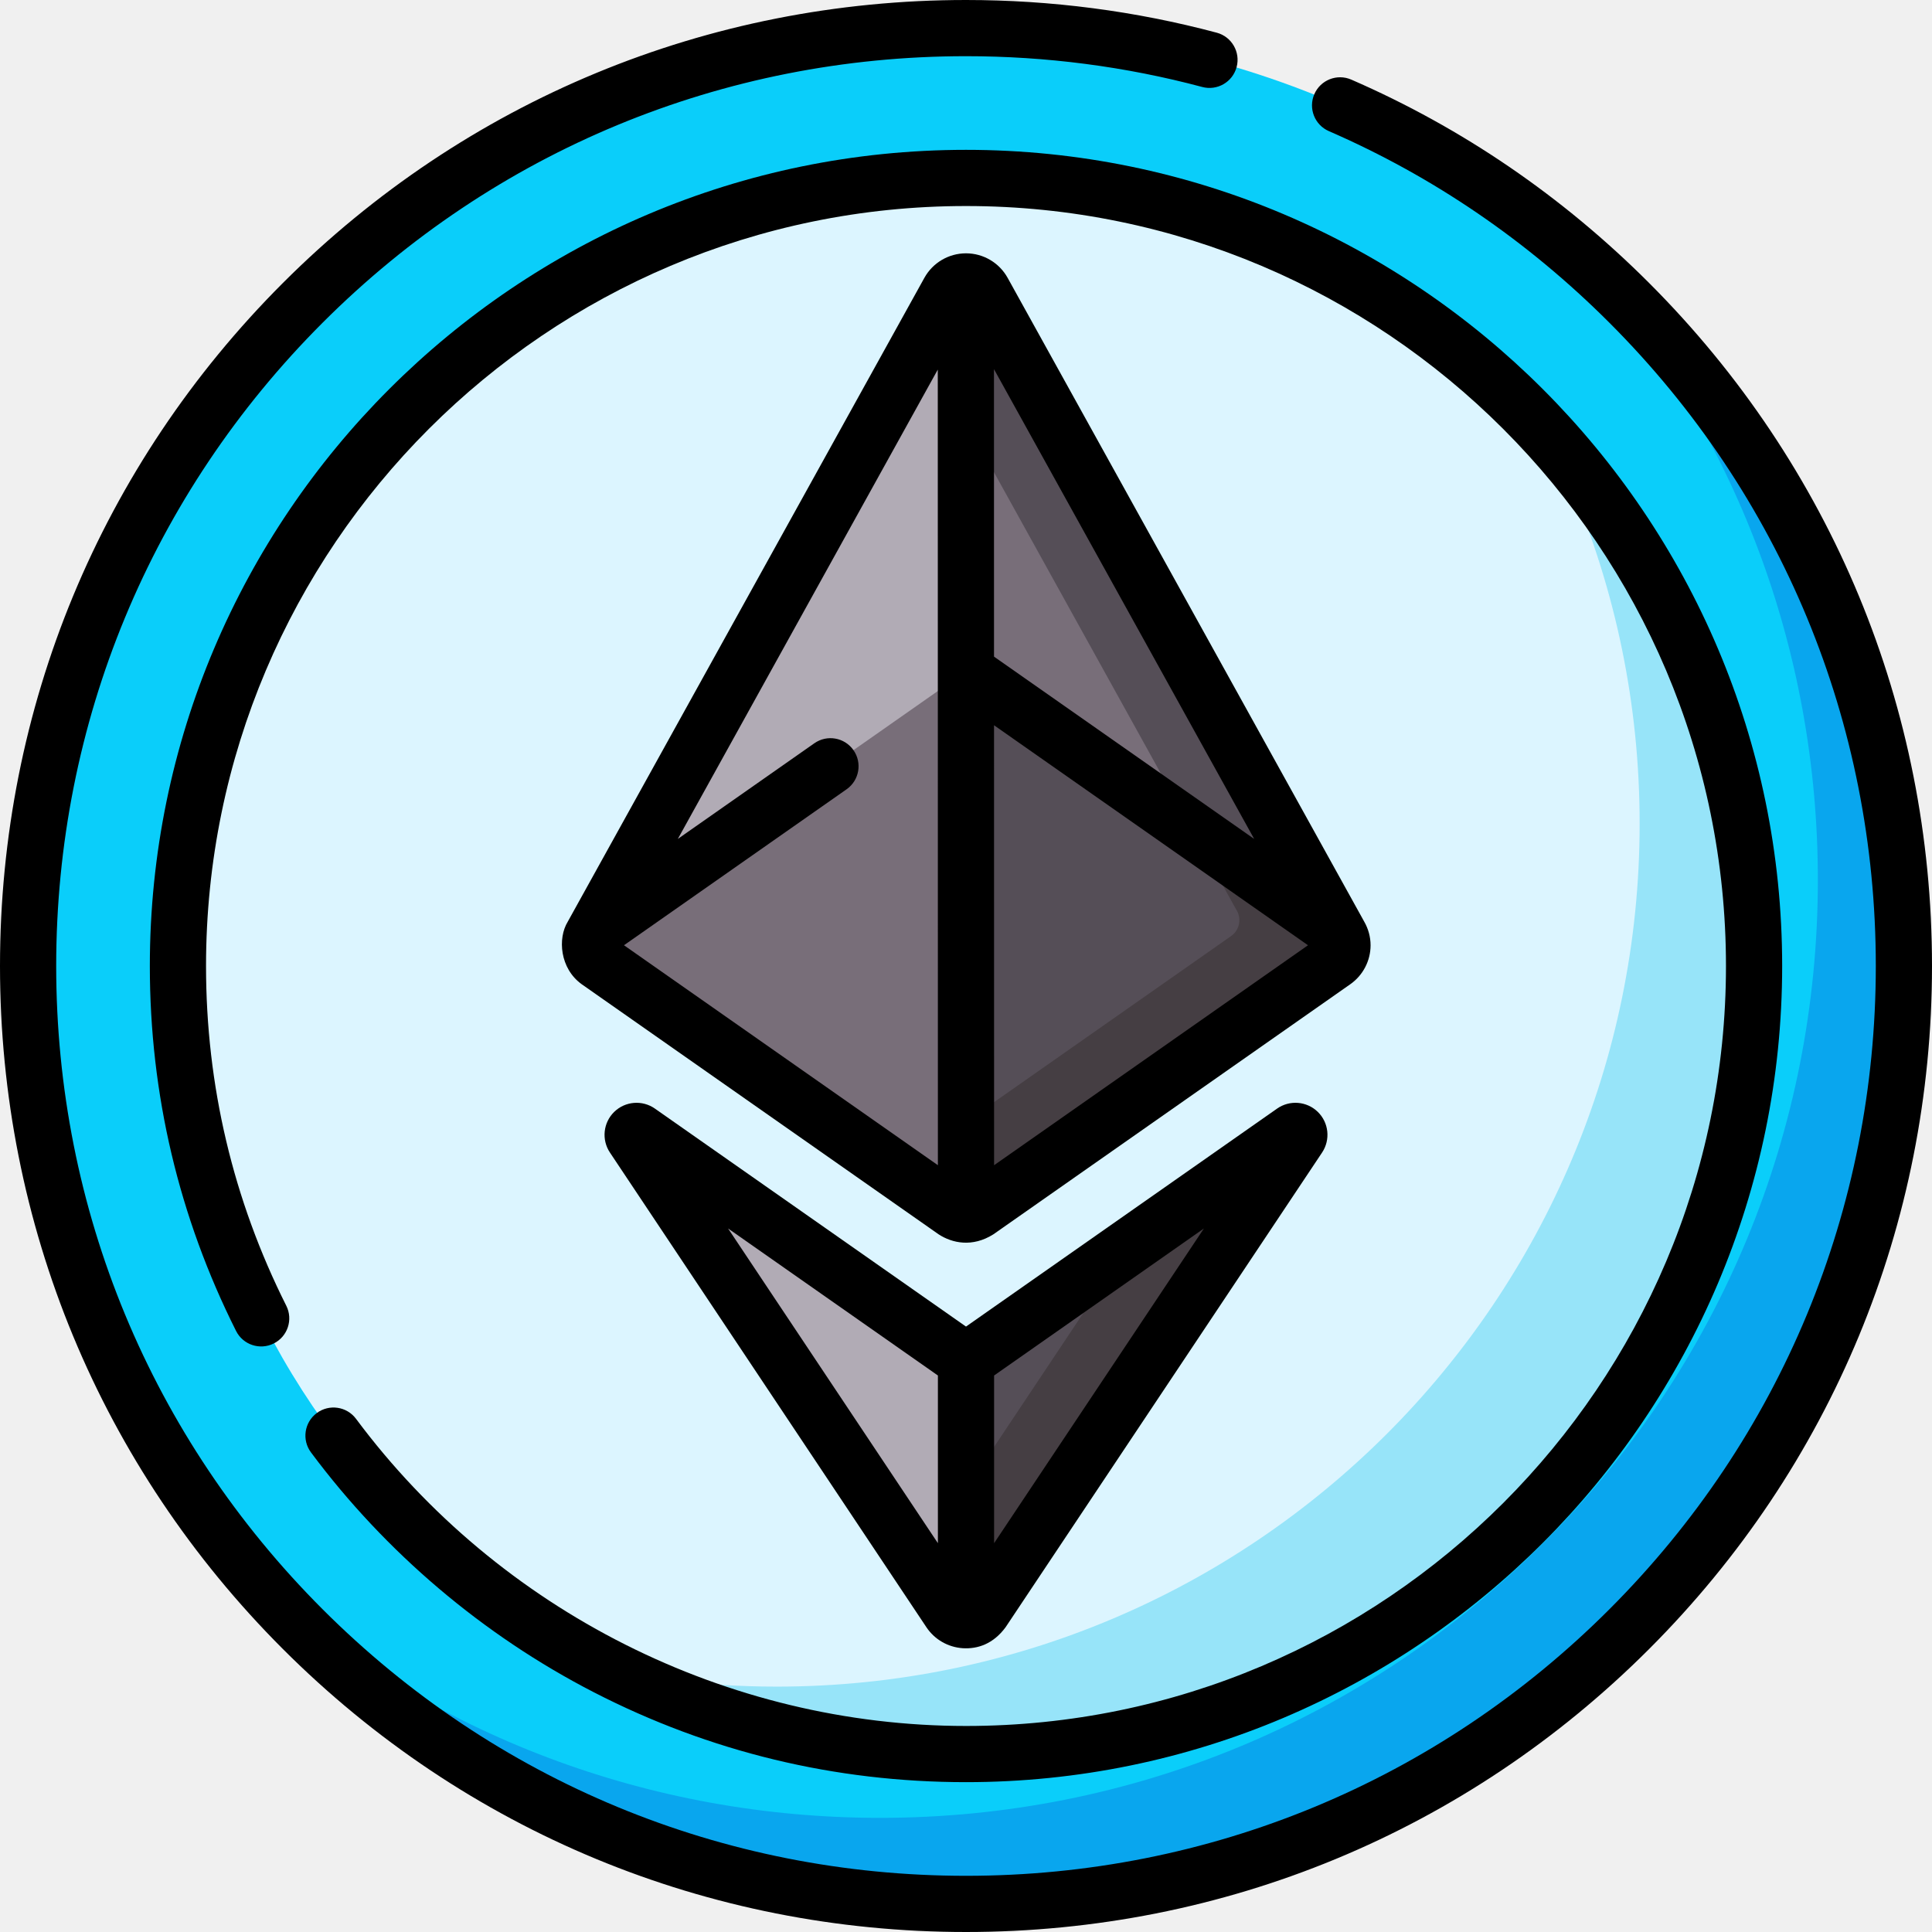
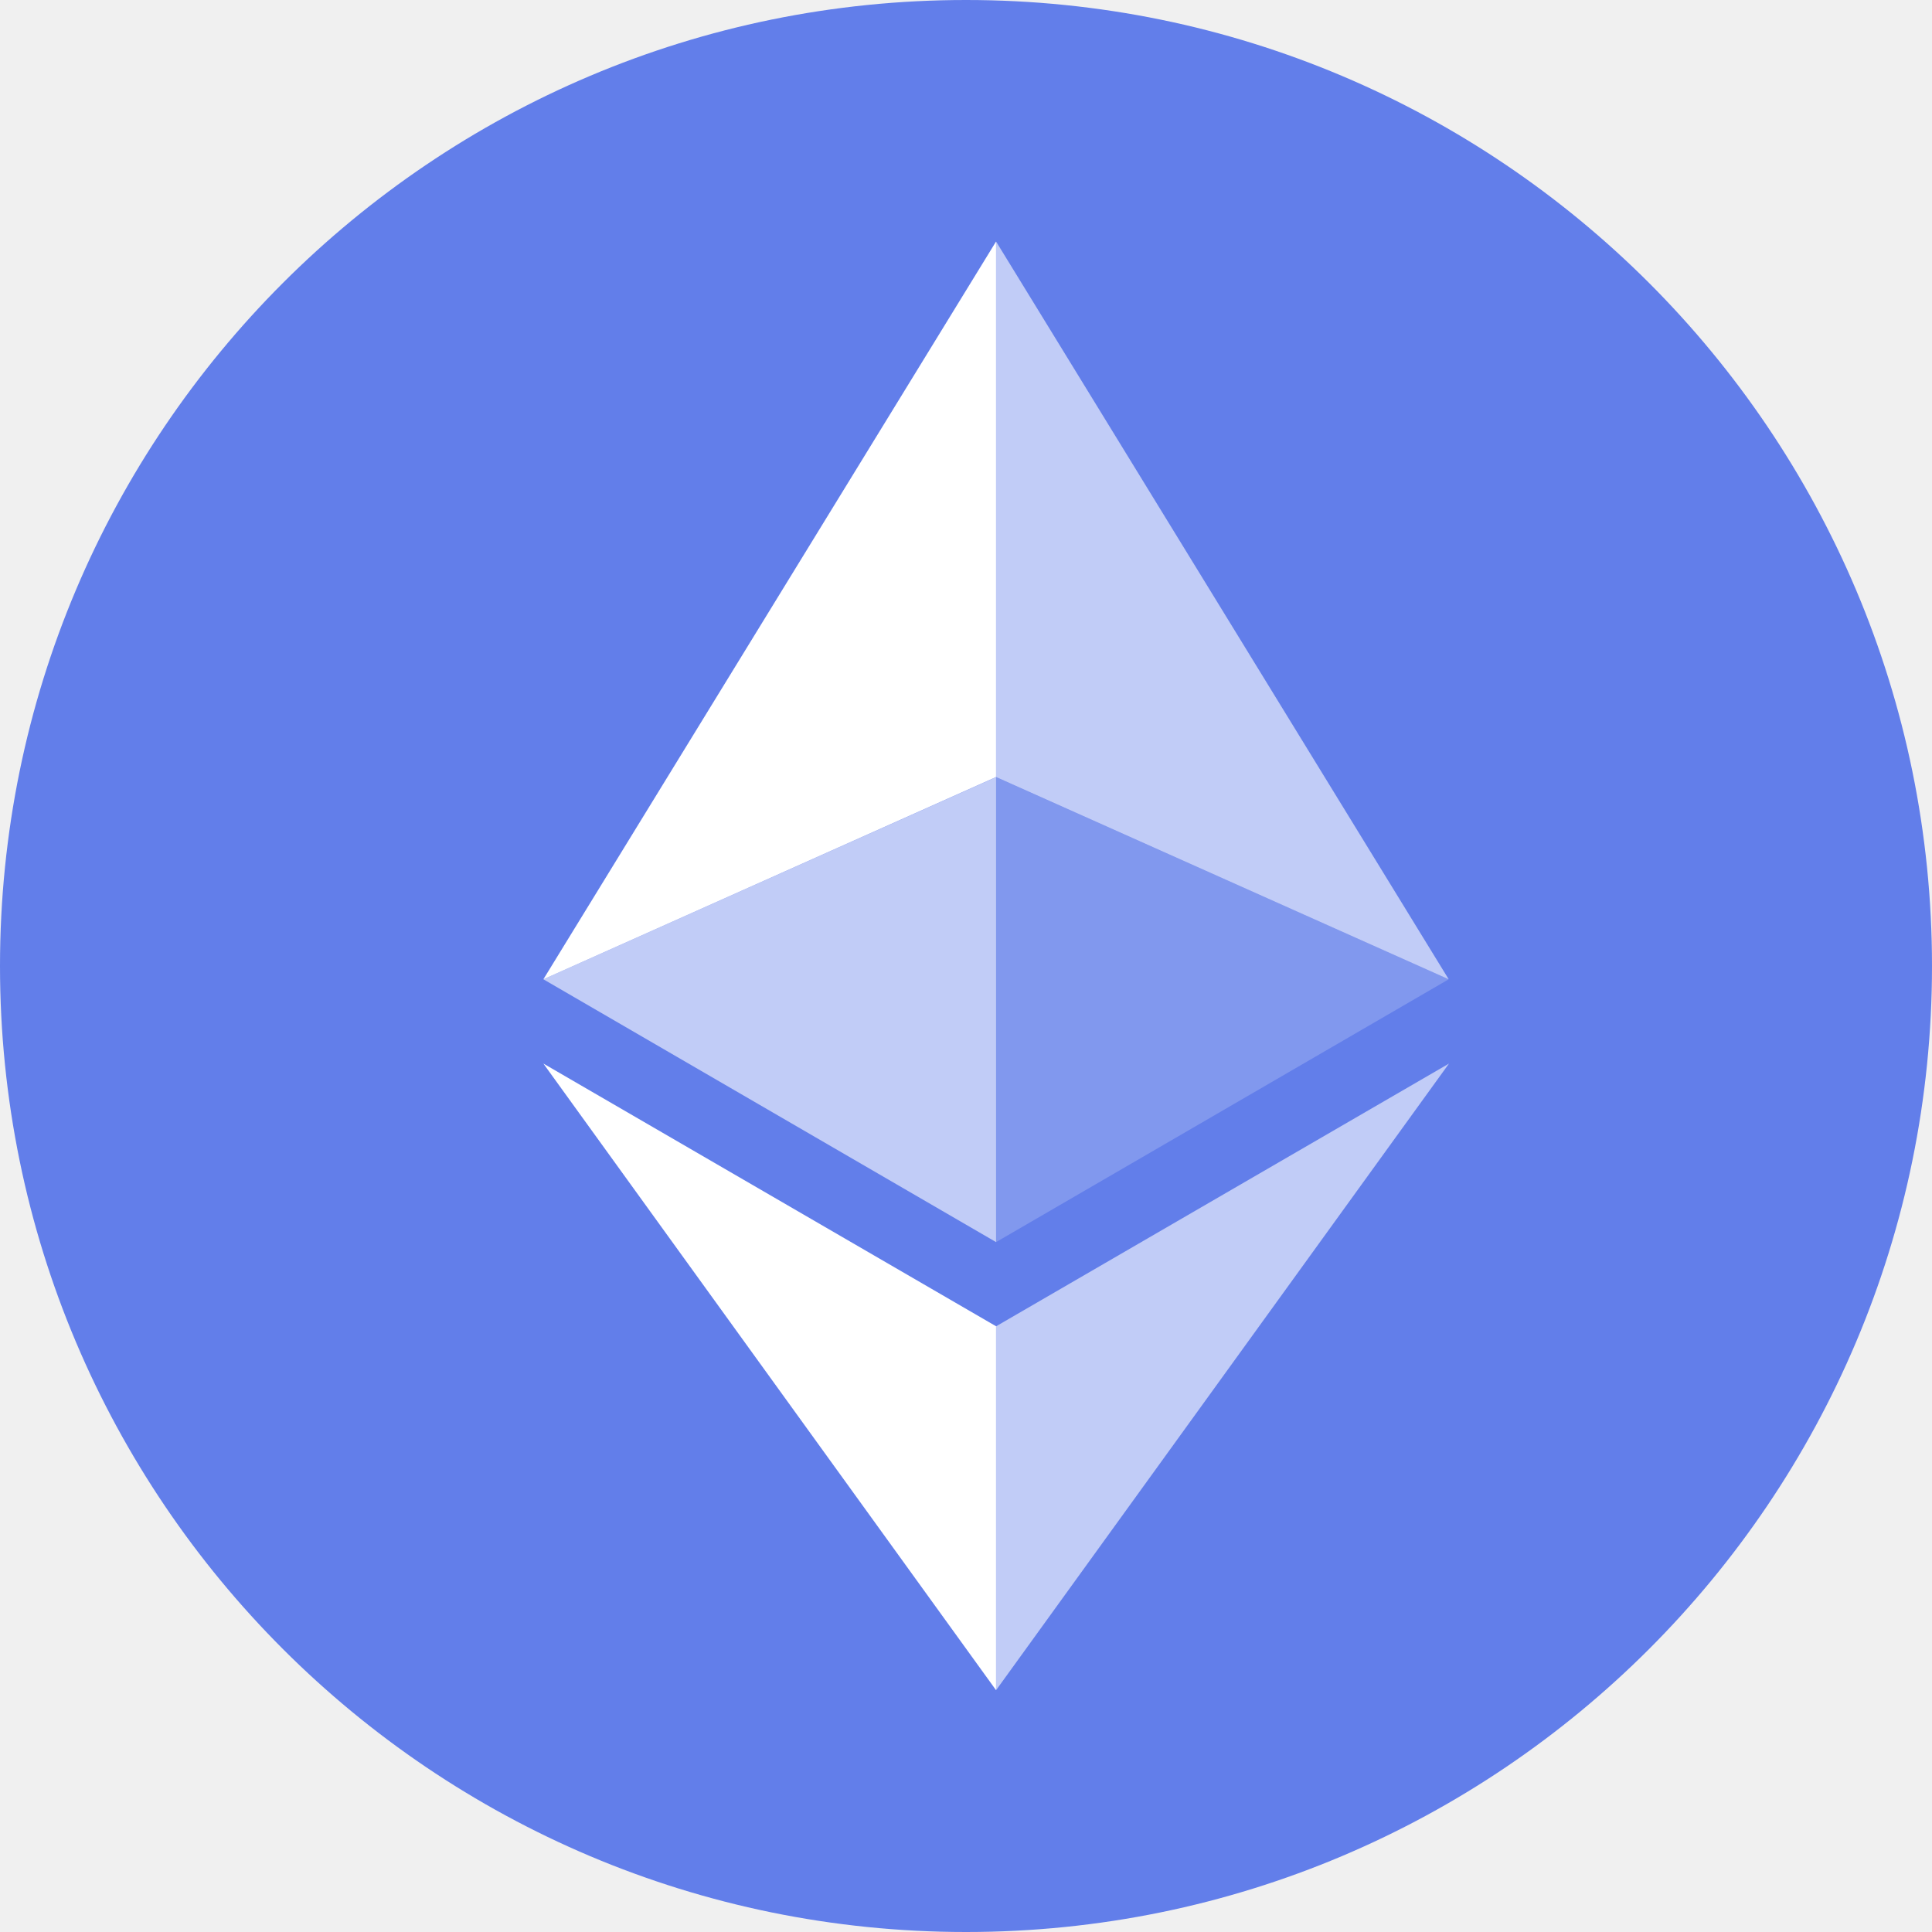
- <svg xmlns="http://www.w3.org/2000/svg" id="Capa_1" enable-background="new 0 0 512 512" height="512" viewBox="0 0 512 512" width="512">
-   <g>
-     <g>
-       <circle cx="256" cy="256" fill="#dcf5ff" r="228.7" />
-     </g>
-     <g>
-       <path d="m366.958 55.991c41.723 41.431 67.563 98.835 67.563 162.28 0 126.308-102.393 228.7-228.7 228.7-40.267 0-78.095-10.42-110.958-28.691 41.34 41.051 98.274 66.42 161.137 66.42 126.307 0 228.7-102.392 228.7-228.7 0-86.04-47.522-160.97-117.742-200.009z" fill="#97e4f9" />
-     </g>
-     <g>
-       <g>
-         <path d="m256 504.555c-66.392 0-128.809-25.854-175.755-72.8-46.945-46.946-72.8-109.364-72.8-175.755s25.855-128.809 72.8-175.755c46.946-46.945 109.363-72.8 175.755-72.8s128.809 25.854 175.755 72.8c46.945 46.946 72.8 109.364 72.8 175.755s-25.855 128.809-72.8 175.755c-46.946 46.945-109.363 72.8-175.755 72.8zm0-457.4c-115.158 0-208.845 93.687-208.845 208.845s93.687 208.845 208.845 208.845 208.845-93.687 208.845-208.845-93.687-208.845-208.845-208.845z" fill="#0acefa" />
-       </g>
-     </g>
-     <g>
-       <g>
-         <path d="m431.755 80.245c-3.822-3.822-7.756-7.489-11.777-11.028 39.941 45.368 61.773 102.992 61.773 163.979 0 66.391-25.855 128.809-72.8 175.755-46.946 46.946-109.363 72.8-175.755 72.8-60.987 0-118.61-21.831-163.978-61.772 3.539 4.02 7.206 7.954 11.027 11.776 46.946 46.946 109.363 72.8 175.755 72.8s128.809-25.854 175.755-72.8c46.945-46.946 72.8-109.364 72.8-175.755s-25.855-128.809-72.8-175.755z" fill="#09a6ee" />
-       </g>
-     </g>
-     <g>
-       <g>
-         <path d="m253.034 358.57-83.751-58.684c-.936-.656-2.087.469-1.453 1.42l83.87 125.794c2.046 3.068 6.555 3.068 8.601 0l83.87-125.794c.634-.951-.517-2.076-1.453-1.42l-83.751 58.684c-1.782 1.247-4.152 1.247-5.933 0z" fill="#b1abb5" />
-       </g>
-       <g>
-         <path d="m355.137 248.065-94.616-170.823c-1.968-3.552-7.075-3.552-9.043 0l-94.616 170.823z" fill="#b1abb5" />
-       </g>
-       <g>
-         <path d="m256 248.065h99.136l-94.615-170.823c-.984-1.776-2.753-2.664-4.521-2.664z" fill="#786e79" />
-       </g>
-       <g>
-         <path d="m253.034 321.023-94.603-66.288c-2.937-2.058-2.937-6.408 0-8.466l94.603-66.288c1.78-1.248 4.151-1.248 5.932 0l94.603 66.288c2.937 2.058 2.937 6.408 0 8.466l-94.603 66.288c-1.781 1.248-4.152 1.248-5.932 0z" fill="#786e79" />
-       </g>
-       <g>
-         <path d="m258.966 321.023 94.603-66.288c2.937-2.058 2.937-6.408 0-8.466l-94.603-66.288c-.89-.624-1.928-.936-2.966-.936v142.913c1.038.001 2.076-.311 2.966-.935z" fill="#554e57" />
-       </g>
-       <g>
-         <path d="m327.543 240.926c1.533 2.238 1.104 5.451-1.291 7.139h28.884l-94.614-170.823c-.984-1.776-2.753-2.664-4.521-2.664v37.181z" fill="#554e57" />
-       </g>
-       <g>
-         <path d="m260.3 427.099 83.87-125.794c.634-.951-.517-2.076-1.453-1.42l-83.751 58.684c-.89.624-1.928.936-2.966.936v69.895c1.639.001 3.278-.766 4.3-2.301z" fill="#554e57" />
-       </g>
-       <g>
-         <path d="m353.569 246.27-37.696-26.413 11.67 21.07c1.536 2.242 1.104 5.464-1.302 7.149l-70.241 49.217v24.667c1.038 0 2.075-.312 2.966-.936l94.603-66.288c2.937-2.058 2.937-6.408 0-8.466z" fill="#453e43" />
-       </g>
-       <g>
-         <path d="m342.717 299.885-44.239 30.998-42.478 63.712v34.806c1.639 0 3.277-.767 4.3-2.301l83.87-125.794c.635-.952-.517-2.077-1.453-1.421z" fill="#453e43" />
-       </g>
-     </g>
-     <g>
-       <path d="m94.355 376.007c-2.455-3.298-7.12-3.981-10.418-1.526-3.298 2.456-3.982 7.12-1.526 10.418 19.732 26.508 45.65 48.488 74.95 63.563 30.73 15.811 63.917 23.828 98.639 23.828 119.263 0 216.291-97.028 216.291-216.291s-97.028-216.29-216.291-216.29-216.291 97.028-216.291 216.291c0 33.969 7.689 66.509 22.852 96.718 1.844 3.675 6.32 5.157 9.994 3.314 3.675-1.845 5.159-6.319 3.315-9.995-14.113-28.116-21.27-58.409-21.27-90.037 0-111.052 90.348-201.4 201.4-201.4s201.4 90.348 201.4 201.4-90.348 201.4-201.4 201.4c-63.277 0-123.705-30.427-161.645-81.393z" />
-       <path d="m437.02 74.981c-22.969-22.969-49.519-41.097-78.912-53.882-3.772-1.642-8.158.087-9.797 3.857-1.639 3.771.087 8.158 3.858 9.797 27.672 12.037 52.678 29.114 74.321 50.757 45.539 45.54 70.619 106.088 70.619 170.49s-25.08 124.95-70.619 170.49c-45.54 45.54-106.087 70.619-170.49 70.619s-124.95-25.079-170.49-70.619c-45.539-45.54-70.619-106.088-70.619-170.49s25.08-124.95 70.619-170.49c45.54-45.54 106.088-70.619 170.49-70.619 21.259 0 42.322 2.745 62.602 8.158 3.974 1.063 8.053-1.3 9.114-5.273s-1.3-8.053-5.273-9.113c-21.533-5.749-43.887-8.663-66.443-8.663-68.38 0-132.667 26.629-181.02 74.981-48.352 48.352-74.98 112.64-74.98 181.019s26.628 132.667 74.98 181.019c48.353 48.352 112.64 74.981 181.02 74.981s132.667-26.629 181.02-74.981c48.352-48.352 74.98-112.64 74.98-181.019s-26.628-132.667-74.98-181.019z" />
-       <path d="m363.218 250.503c0-2.229-.609-4.375-1.687-6.258l-94.497-170.611c-2.222-4.01-6.45-6.501-11.034-6.501-4.585 0-8.812 2.491-11.034 6.502l-94.506 170.624c-2.717 4.428-2.088 12.406 3.698 16.574l94.603 66.287c3.552 2.311 8.894 3.51 14.477 0l94.602-66.287c3.367-2.358 5.378-6.22 5.378-10.33zm-30.851-28.18-68.943-48.308-.011-76.186zm-106.186-23.525c-2.361-3.368-7.002-4.186-10.37-1.825l-36.179 25.35 68.89-124.378.03 210.846-83.189-58.289 58.992-41.335c3.369-2.359 4.186-7.002 1.826-10.369zm37.263 109.996-.016-116.595 83.208 58.303z" />
-       <path d="m338.445 293.788-82.445 57.768-82.444-57.768c-3.339-2.339-7.878-1.969-10.792.879-2.915 2.848-3.39 7.377-1.129 10.769l83.871 125.795c2.184 3.276 5.743 5.297 9.636 5.562 3.964.244 8.09-1.129 11.354-5.563l83.87-125.794c2.262-3.392 1.786-7.921-1.131-10.77-2.918-2.849-7.457-3.217-10.79-.878zm-145.496 31.771 55.605 38.962v44.439zm70.496 83.402v-44.439l55.605-38.963z" />
+ <svg xmlns="http://www.w3.org/2000/svg" width="32" height="32">
+   <g fill="none" fill-rule="evenodd">
+     <circle cx="16" cy="16" r="16" fill="#627EEA" />
+     <g fill="#FFF" fill-rule="nonzero">
+       <path fill-opacity=".602" d="M16.498 4v8.87l7.497 3.35z" />
+       <path d="M16.498 4L9 16.22l7.498-3.35z" />
+       <path fill-opacity=".602" d="M16.498 21.968v6.027L24 17.616z" />
+       <path d="M16.498 27.995v-6.028L9 17.616z" />
+       <path fill-opacity=".2" d="M16.498 20.573l7.497-4.353-7.497-3.348z" />
+       <path fill-opacity=".602" d="M9 16.22l7.498 4.353v-7.701z" />
    </g>
  </g>
</svg>
